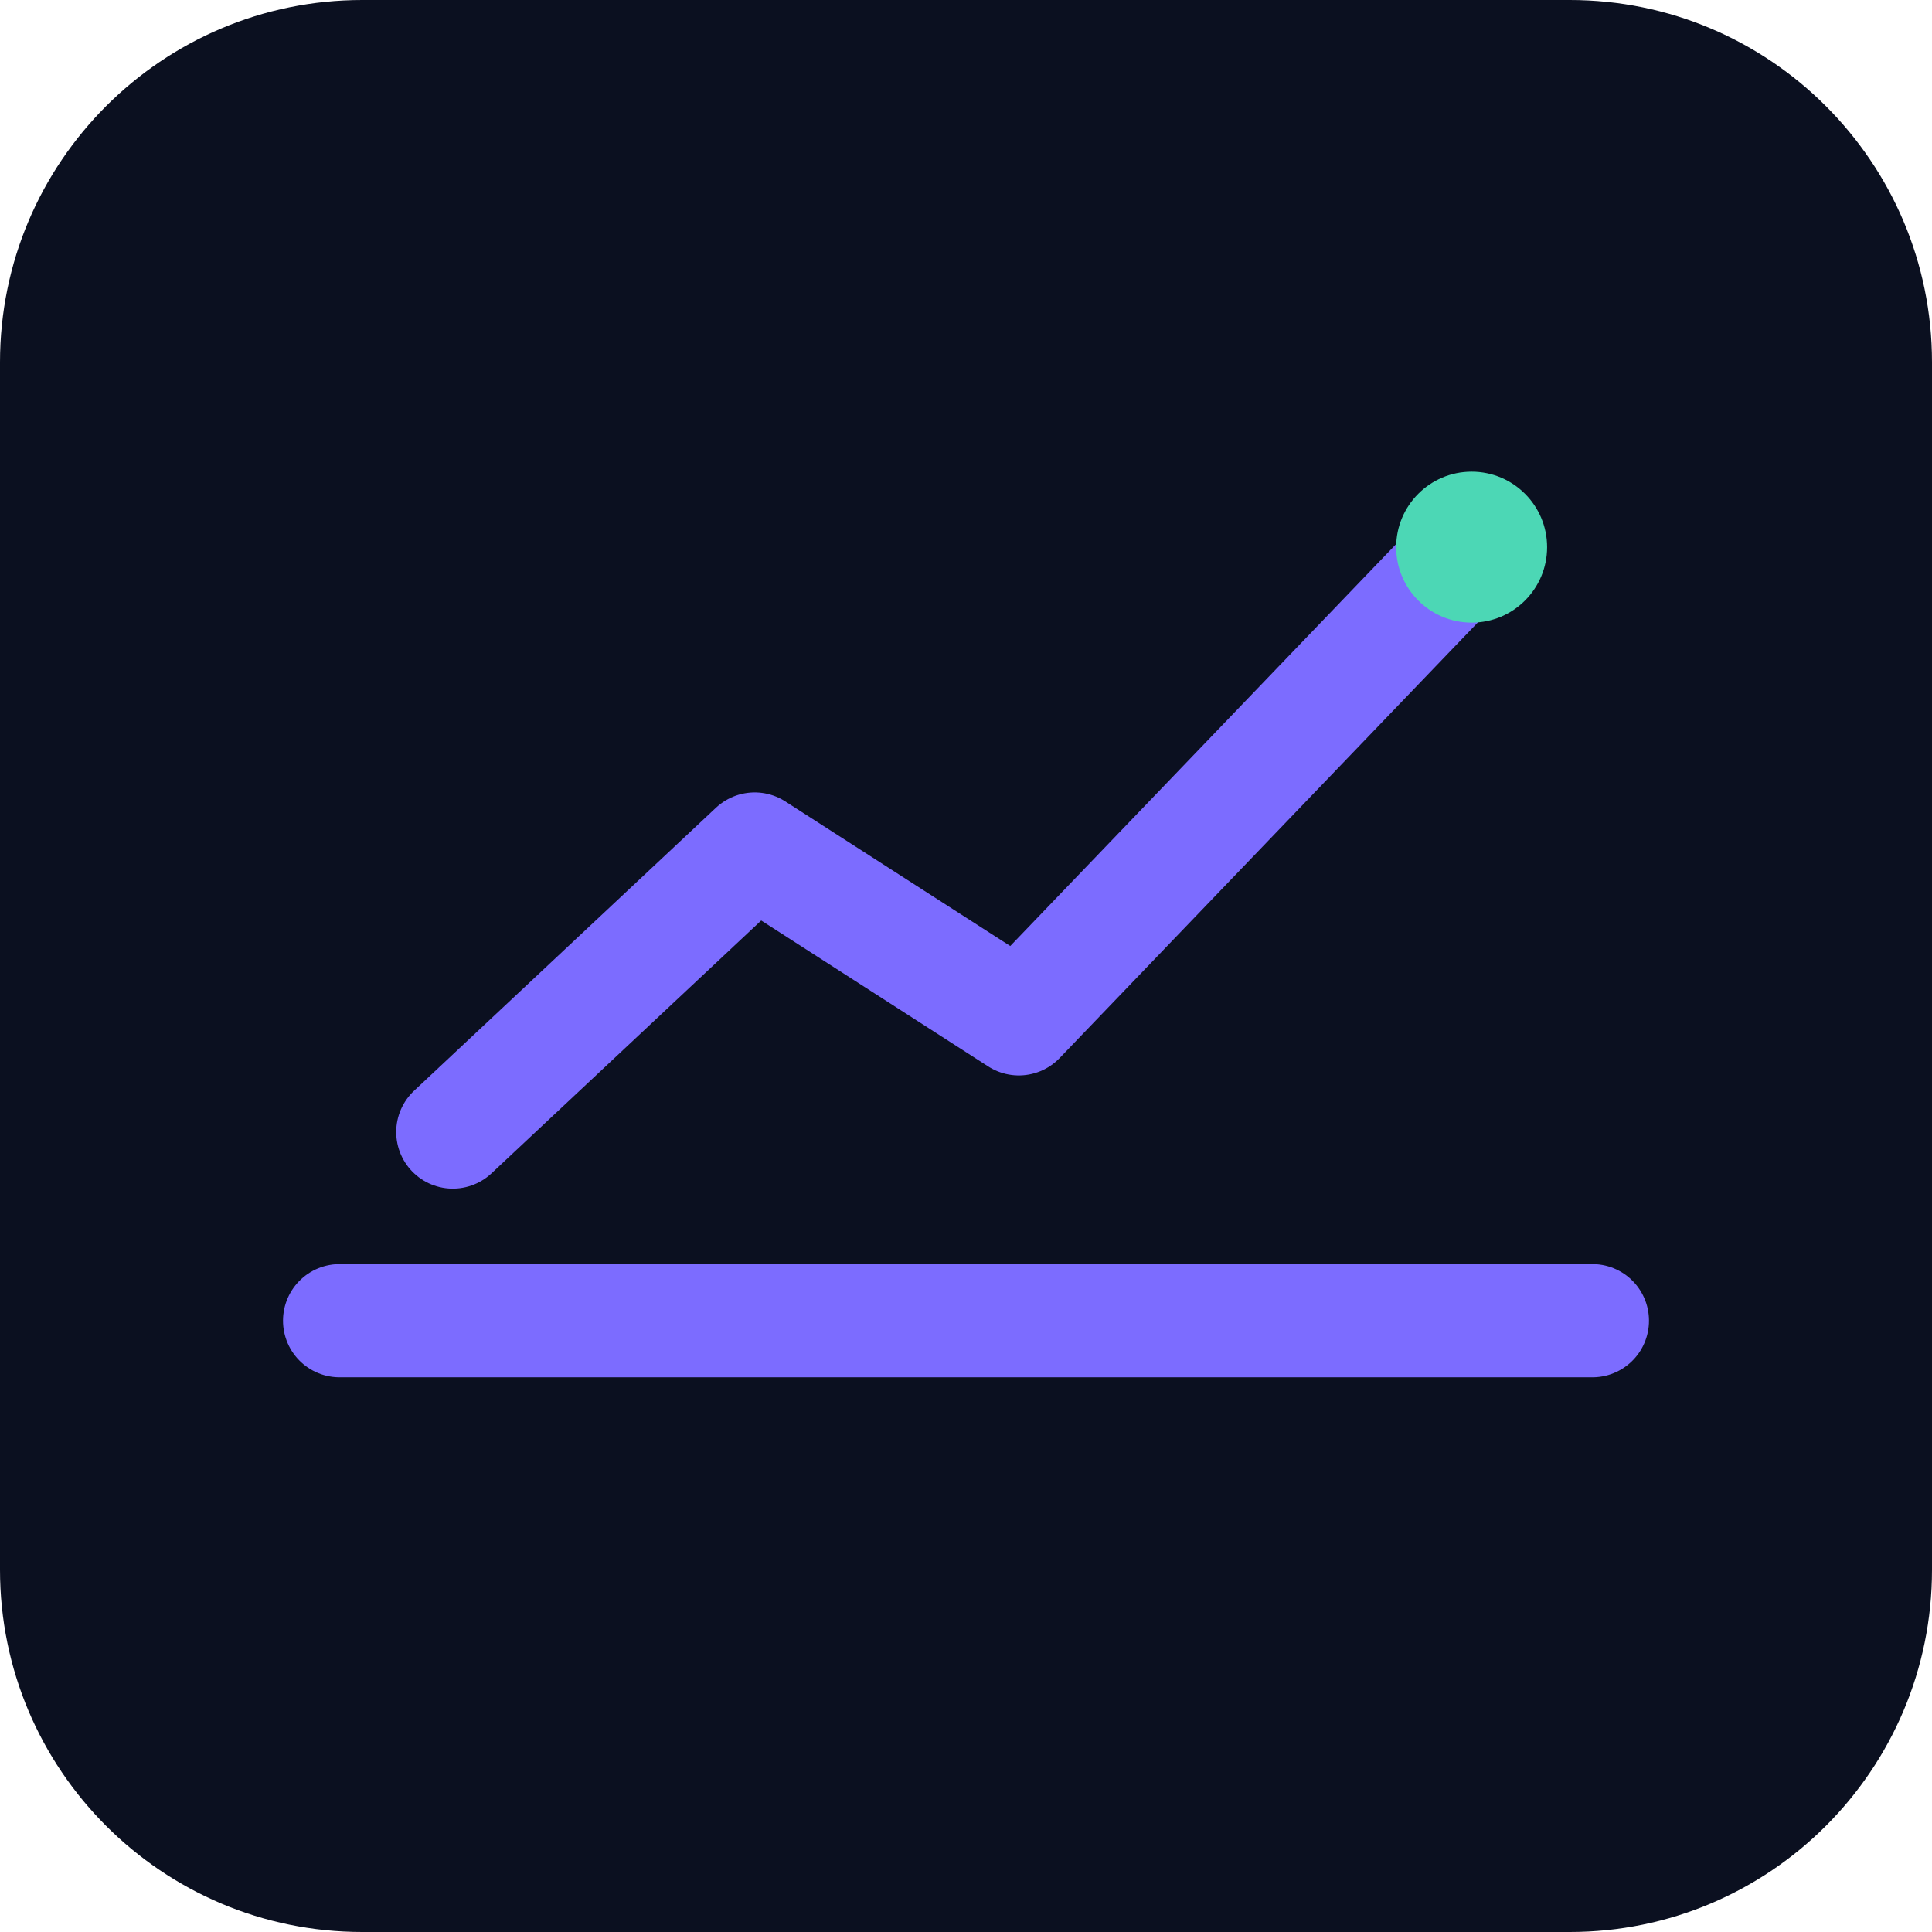
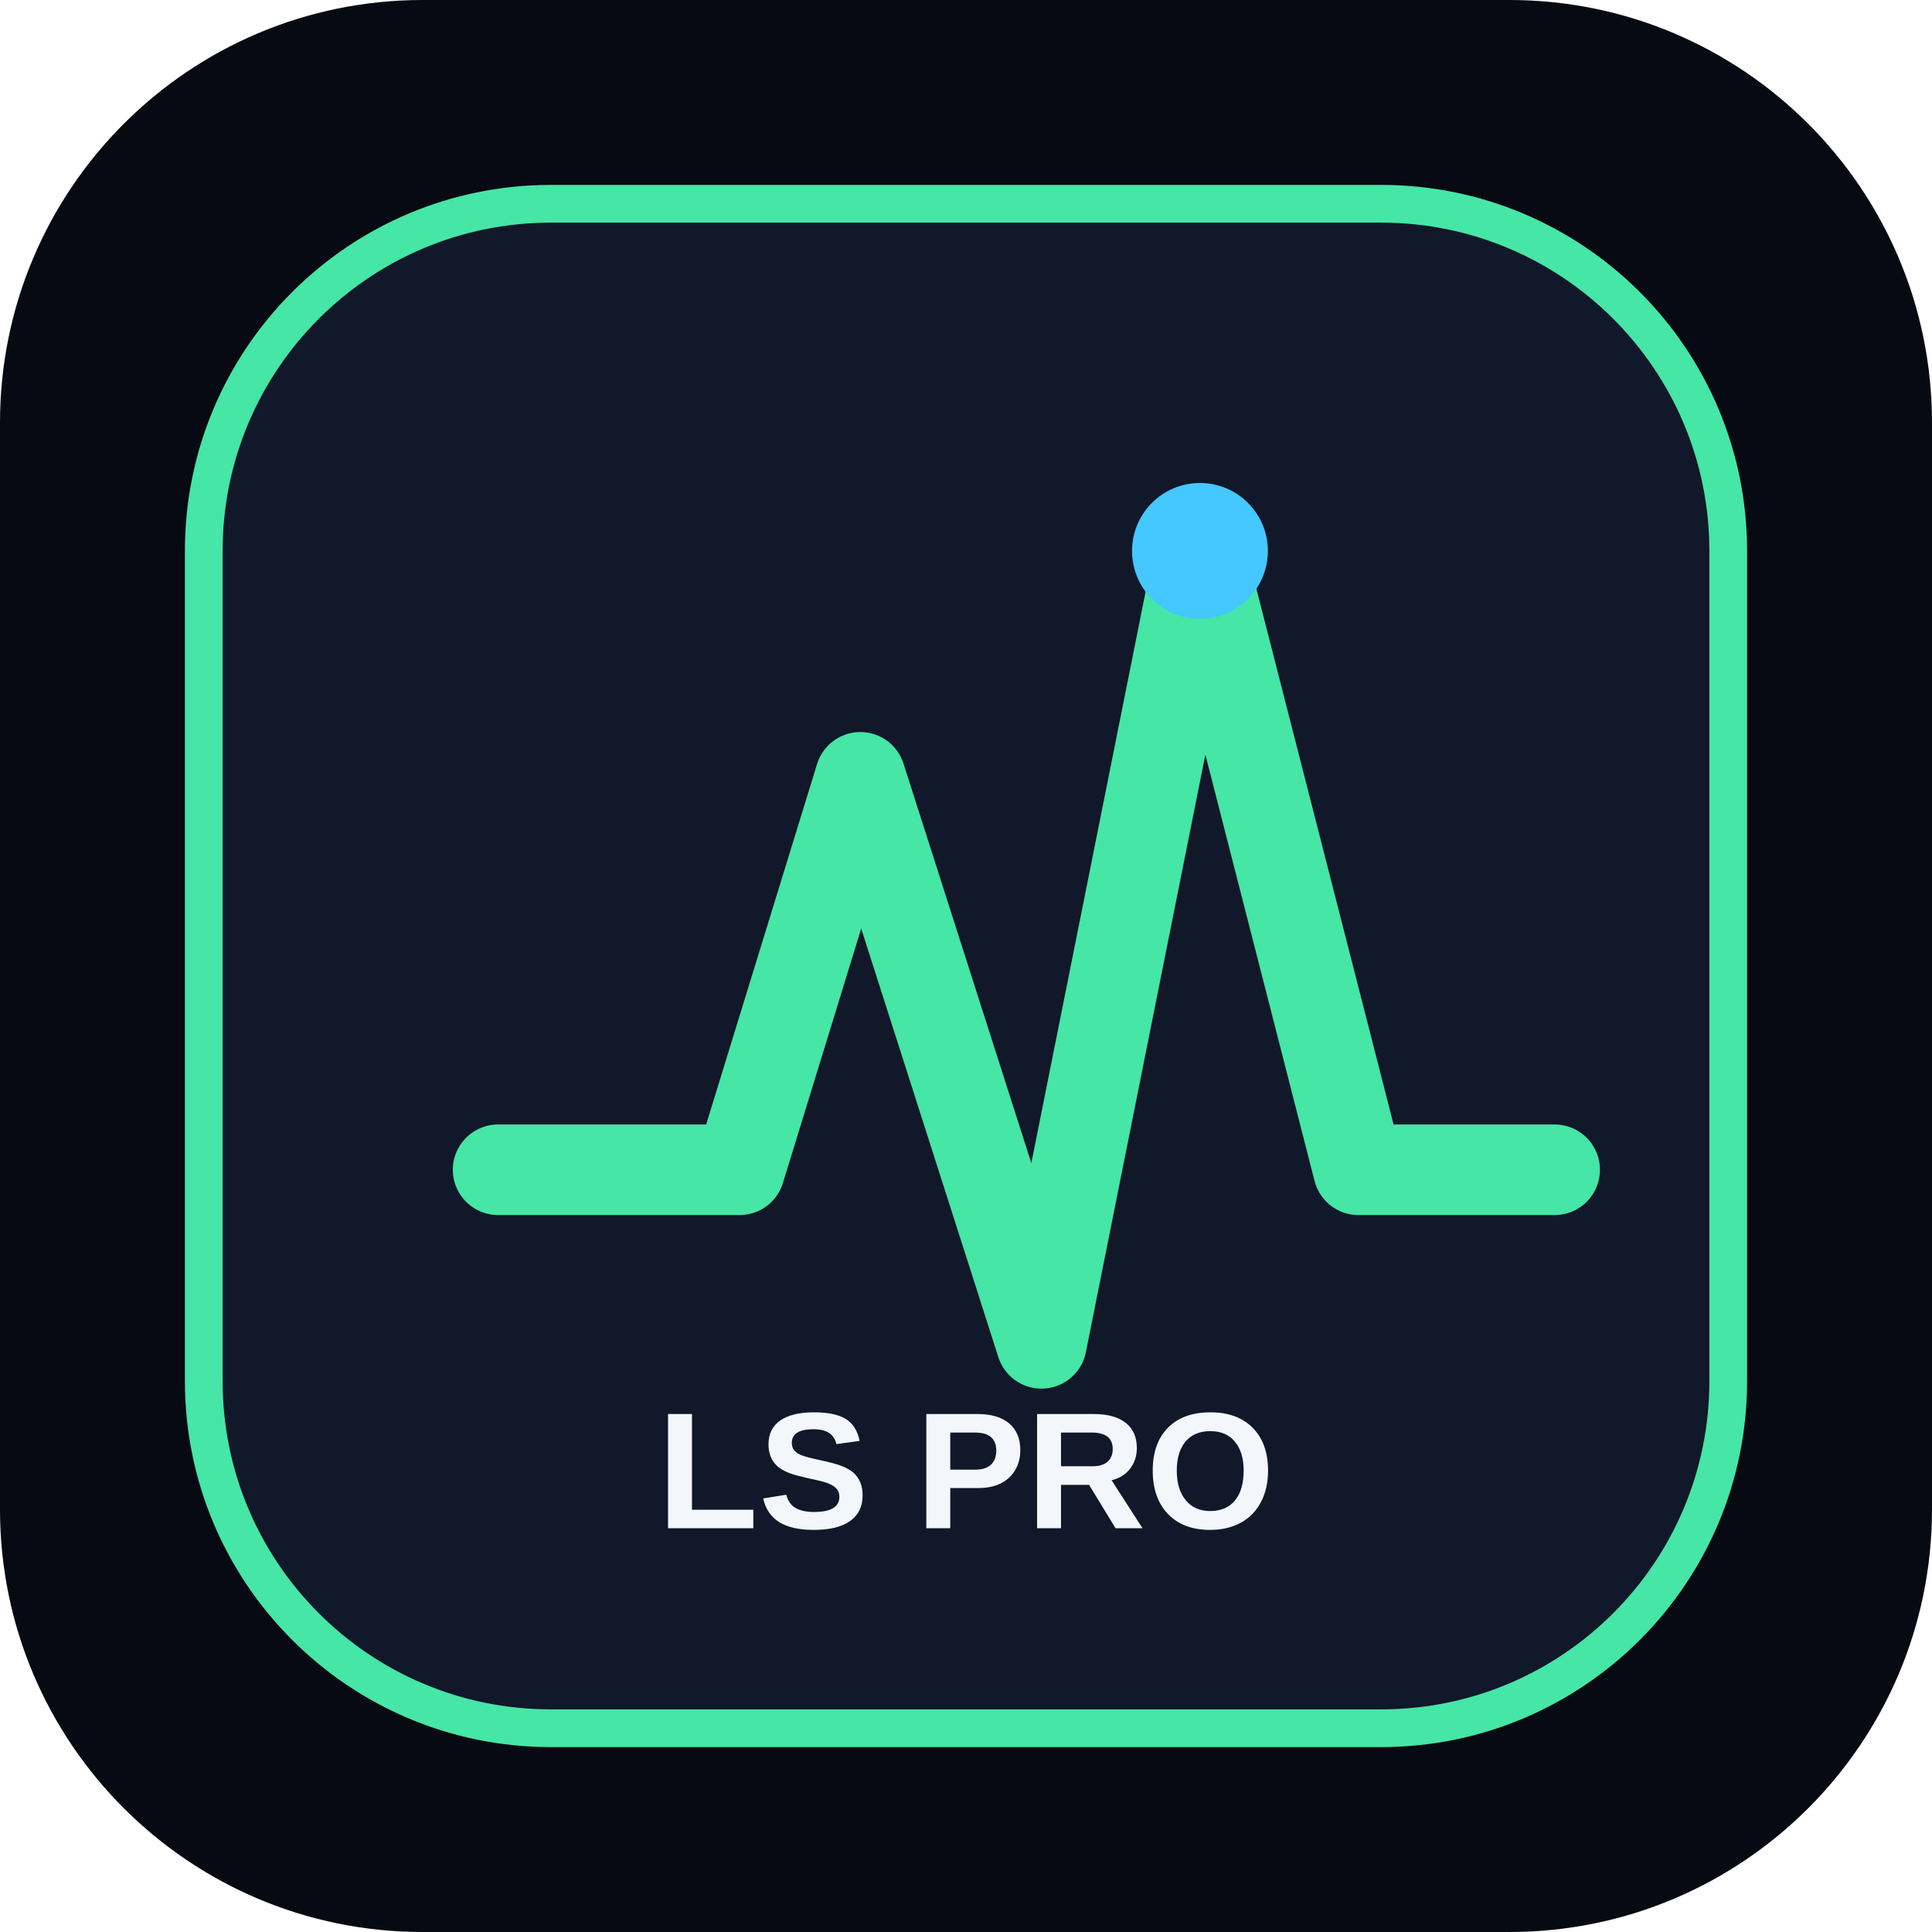
<svg xmlns="http://www.w3.org/2000/svg" viewBox="0 0 512 512">
-   <rect width="512" height="512" rx="96" fill="#0b1020" />
-   <path d="M90 350h332M120 300l80-75 70 45 120-125" fill="none" stroke="#7c6cff" stroke-width="30" stroke-linecap="round" stroke-linejoin="round" />
-   <circle cx="390" cy="145" r="20" fill="#4cd7b5" />
+   <rect width="512" height="512" rx="112" fill="#070a12" />
+   <rect x="54" y="54" width="404" height="404" rx="92" fill="#10182a" stroke="#45e6a6" stroke-width="10" />
+   <path d="M132 310h64l32-104 48 150 42-210 42 164h52" fill="none" stroke="#45e6a6" stroke-width="24" stroke-linecap="round" stroke-linejoin="round" />
+   <circle cx="318" cy="146" r="18" fill="#45c7ff" />
+   <text x="256" y="405" text-anchor="middle" font-family="Arial,sans-serif" font-size="44" font-weight="800" fill="#f3f6fb">LS PRO</text>
</svg>
